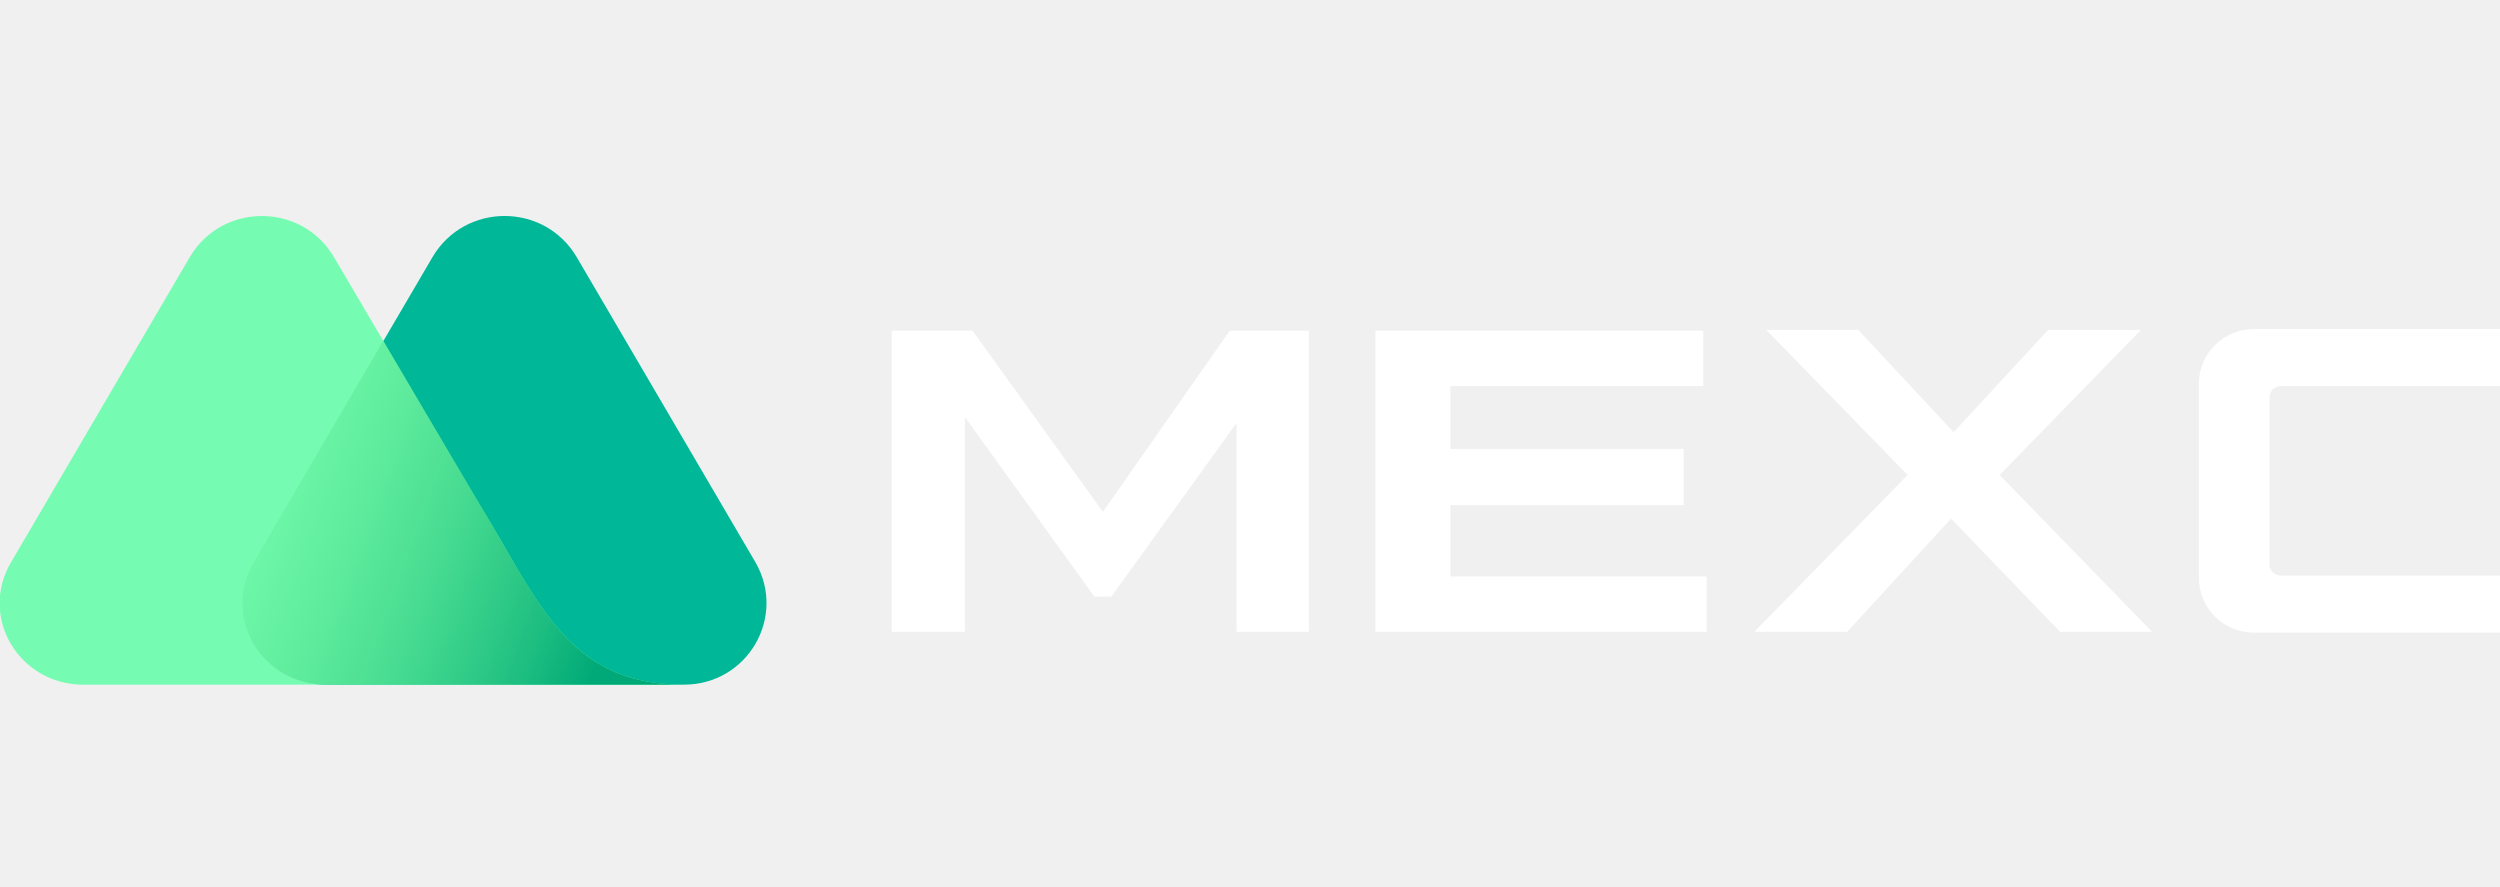
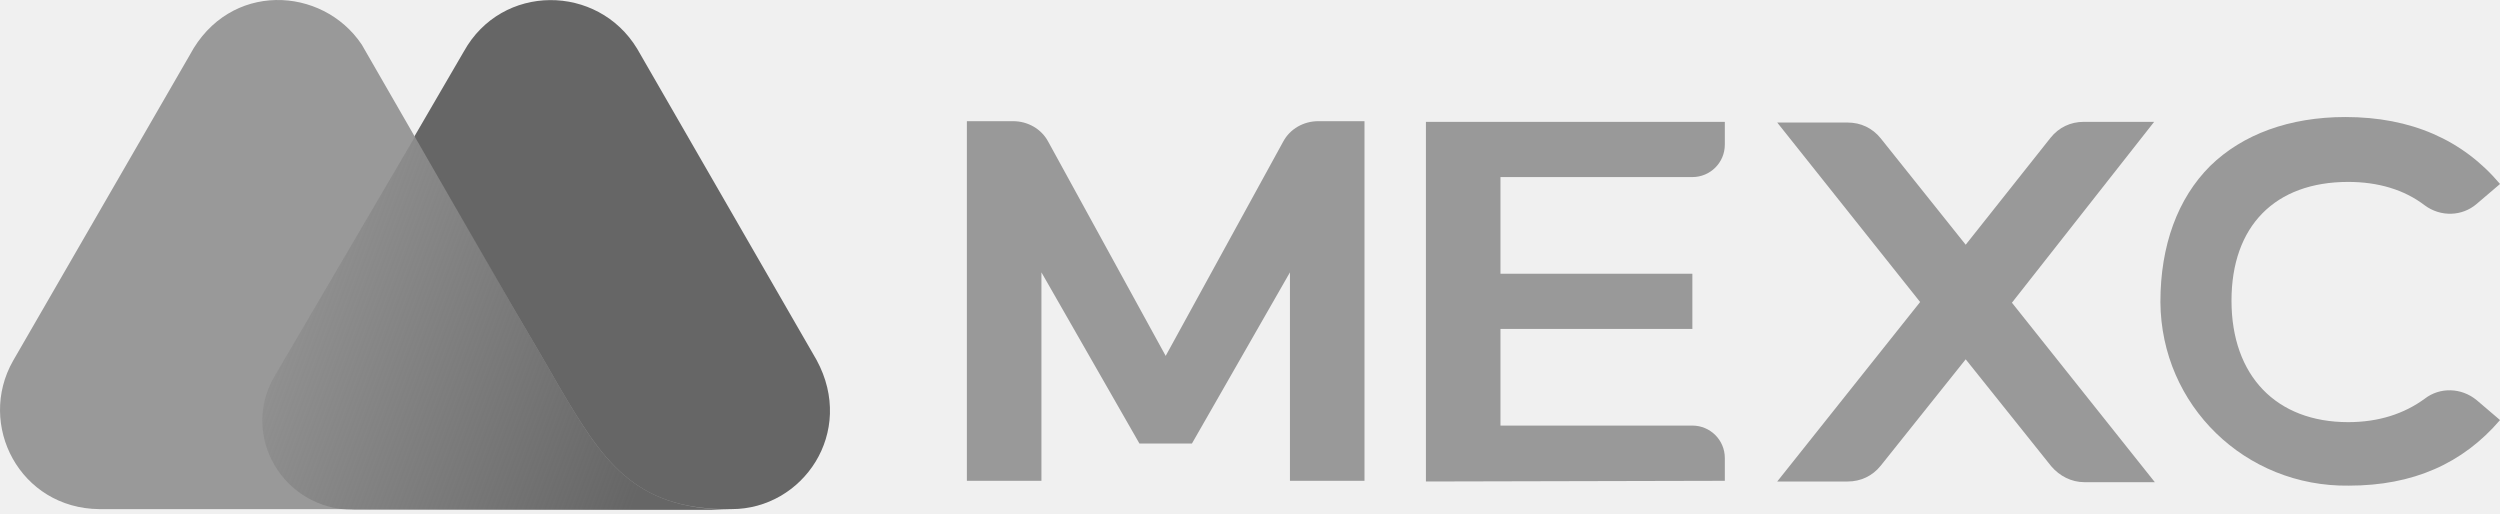
- <svg xmlns="http://www.w3.org/2000/svg" width="1800" height="638" viewBox="0 5 110 10" fill="none">
-   <path d="M33.238 15.243L25.369 1.808C23.945 -0.591 20.46 -0.591 19.036 1.808L11.167 15.243C9.743 17.642 11.504 20.631 14.352 20.631H30.09C32.901 20.631 34.624 17.642 33.238 15.243Z" fill="#00B897" />
-   <path d="M22.745 15.502L22.296 14.727C21.884 13.989 20.947 12.438 20.947 12.438L14.689 1.809C13.265 -0.59 9.78 -0.59 8.356 1.809L0.487 15.243C-0.937 17.643 0.825 20.632 3.672 20.632H19.261H25.743H30.09C26.193 20.632 24.544 18.565 22.745 15.502Z" fill="#76FCB2" />
-   <path d="M22.746 15.501L22.296 14.726C21.884 13.988 20.947 12.438 20.947 12.438L16.863 5.499L11.167 15.243C9.743 17.642 11.504 20.631 14.352 20.631H19.261H25.744H30.09C26.193 20.631 24.544 18.564 22.746 15.501Z" fill="url(#paint0_linear)" />
-   <path d="M54.11 5.056L48.526 13.028L42.793 5.056H39.233V18.306H42.456V8.857L48.152 16.756H48.901L54.409 9.116V18.306H57.594V5.056H54.11Z" fill="white" />
-   <path d="M74.943 7.492V5.056H60.517V18.306H75.093V15.87H63.814V12.732H74.081V10.26H63.814V7.492H74.943Z" fill="white" />
-   <path d="M94.204 5.02H90.119L85.96 9.522L81.763 5.02H77.716L83.936 11.405L77.191 18.306H81.276L85.847 13.324L90.644 18.306H94.691L87.983 11.405L94.204 5.02Z" fill="white" />
-   <path d="M100.35 7.492H111.104V4.982H99.188C97.839 4.982 96.752 6.053 96.752 7.381V15.944C96.752 17.273 97.839 18.343 99.188 18.343H111.104V15.833H100.35C100.087 15.833 99.863 15.612 99.863 15.354V7.972C99.863 7.714 100.087 7.492 100.35 7.492Z" fill="white" />
+ <svg xmlns="http://www.w3.org/2000/svg" width="180" height="37" viewBox="0 0 180 37" fill="none">
+   <path d="M58.795 25.921L45.873 3.505C43.04 -1.167 36.131 -1.216 33.398 3.704L19.829 27.014C17.294 31.288 20.426 36.656 25.495 36.656H52.682C57.801 36.656 61.628 31.139 58.795 25.921Z" fill="#666666" />
+   <path d="M40.159 27.66L39.364 26.269C38.618 24.977 36.978 22.193 36.978 22.193L26.044 3.207C23.211 -1.017 16.501 -1.365 13.668 3.953L0.945 25.971C-1.689 30.593 1.442 36.607 7.157 36.657H34.195H45.726H52.585C45.577 36.706 43.34 33.078 40.159 27.66Z" fill="#999999" />
+   <path d="M40.16 27.66L39.365 26.269C38.619 24.976 36.979 22.193 36.979 22.193L29.922 9.768L19.782 27.064C17.248 31.338 20.379 36.706 25.448 36.706H34.146H45.677H52.585C45.528 36.656 43.341 33.078 40.16 27.66Z" fill="url(#paint0_linear_831_1972)" />
+   <path d="M102.666 34.668V8.773H124.187V10.413C124.187 11.706 123.143 12.749 121.851 12.749H108.034V19.707H121.851V23.684H108.034V30.642H121.851C123.143 30.642 124.187 31.686 124.187 32.978V34.618L102.666 34.668Z" fill="#999999" />
+   <path d="M155.098 8.773H150.028C149.084 8.773 148.239 9.171 147.643 9.916L141.53 17.62L135.416 9.966C134.82 9.221 133.975 8.823 133.031 8.823H127.961L138.249 21.745L127.961 34.668H133.031C133.975 34.668 134.82 34.27 135.416 33.525L141.53 25.87L147.692 33.574C148.289 34.27 149.134 34.717 150.078 34.717H155.148L144.859 21.795L155.098 8.773Z" fill="#999999" />
+   <path d="M85.818 31.936L92.876 19.61V34.62H98.243V8.725H94.913C93.87 8.725 92.876 9.272 92.379 10.216L83.929 25.624L75.48 10.216C74.983 9.272 73.989 8.725 72.945 8.725H69.615V34.62H74.983V19.61L82.04 31.936H85.818Z" fill="#999999" />
+   <path d="M169.117 34.966C161.662 35.066 155.599 29.201 155.549 21.745C155.549 17.67 156.791 14.29 159.127 11.954C161.463 9.668 164.843 8.426 168.869 8.426C173.59 8.426 177.318 10.066 180.002 13.247L178.312 14.688C177.268 15.583 175.728 15.632 174.584 14.787C173.093 13.644 171.205 13.098 169.068 13.098C163.799 13.098 160.668 16.278 160.668 21.646C160.668 27.064 163.899 30.394 169.068 30.394C171.254 30.394 173.093 29.797 174.584 28.704C175.678 27.859 177.219 27.909 178.312 28.803L180.002 30.244C177.318 33.376 173.74 34.966 169.117 34.966Z" fill="#999999" />
  <defs>
-     <linearGradient id="paint0_linear" x1="9.025" y1="10.825" x2="27.132" y2="17.517" gradientUnits="userSpaceOnUse">
-       <stop stop-color="#53E57A" stop-opacity="0" />
-       <stop offset="1" stop-color="#00A977" />
+     <linearGradient id="paint0_linear_831_1972" x1="16.174" y1="19.205" x2="47.584" y2="30.812" gradientUnits="userSpaceOnUse">
+       <stop stop-color="#666666" stop-opacity="0" />
+       <stop offset="1" stop-color="#666666" />
    </linearGradient>
  </defs>
</svg>
